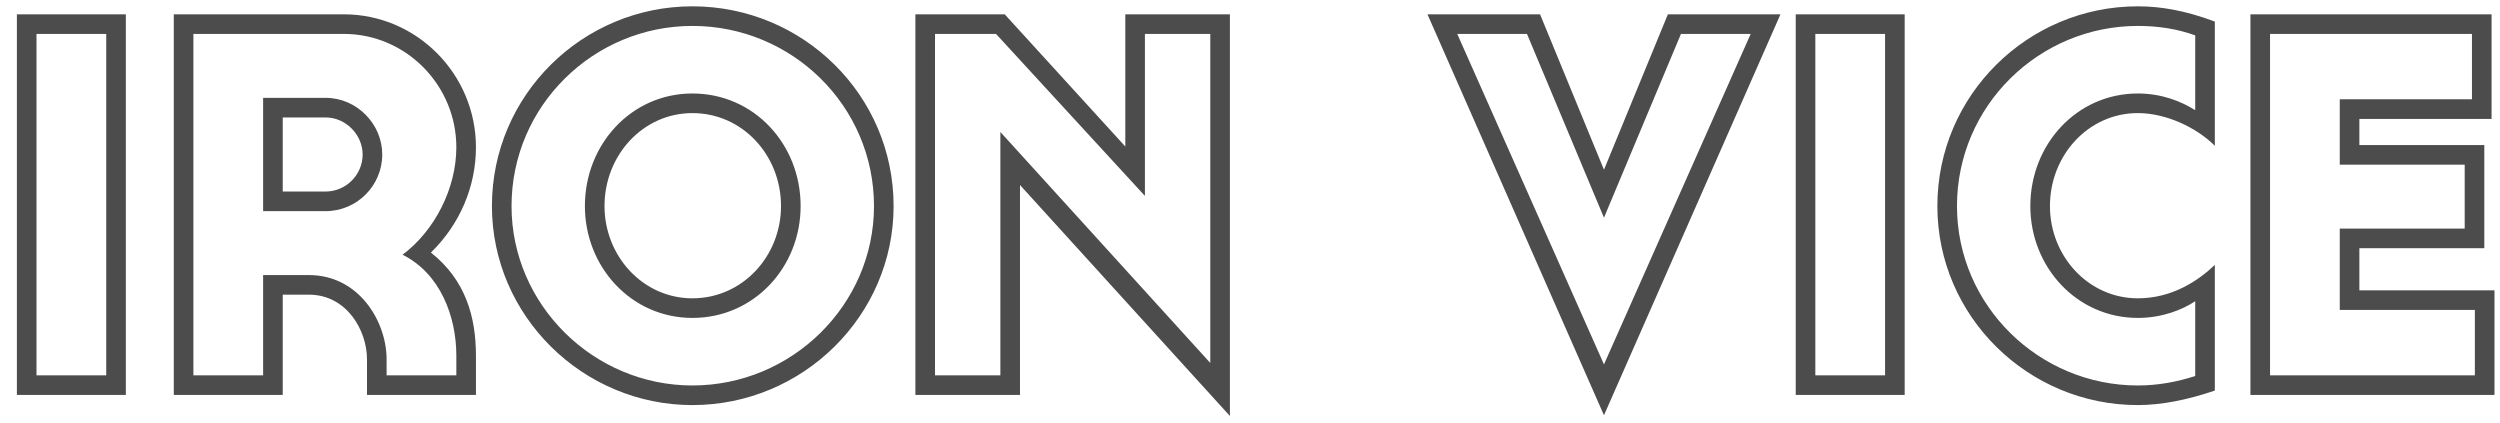
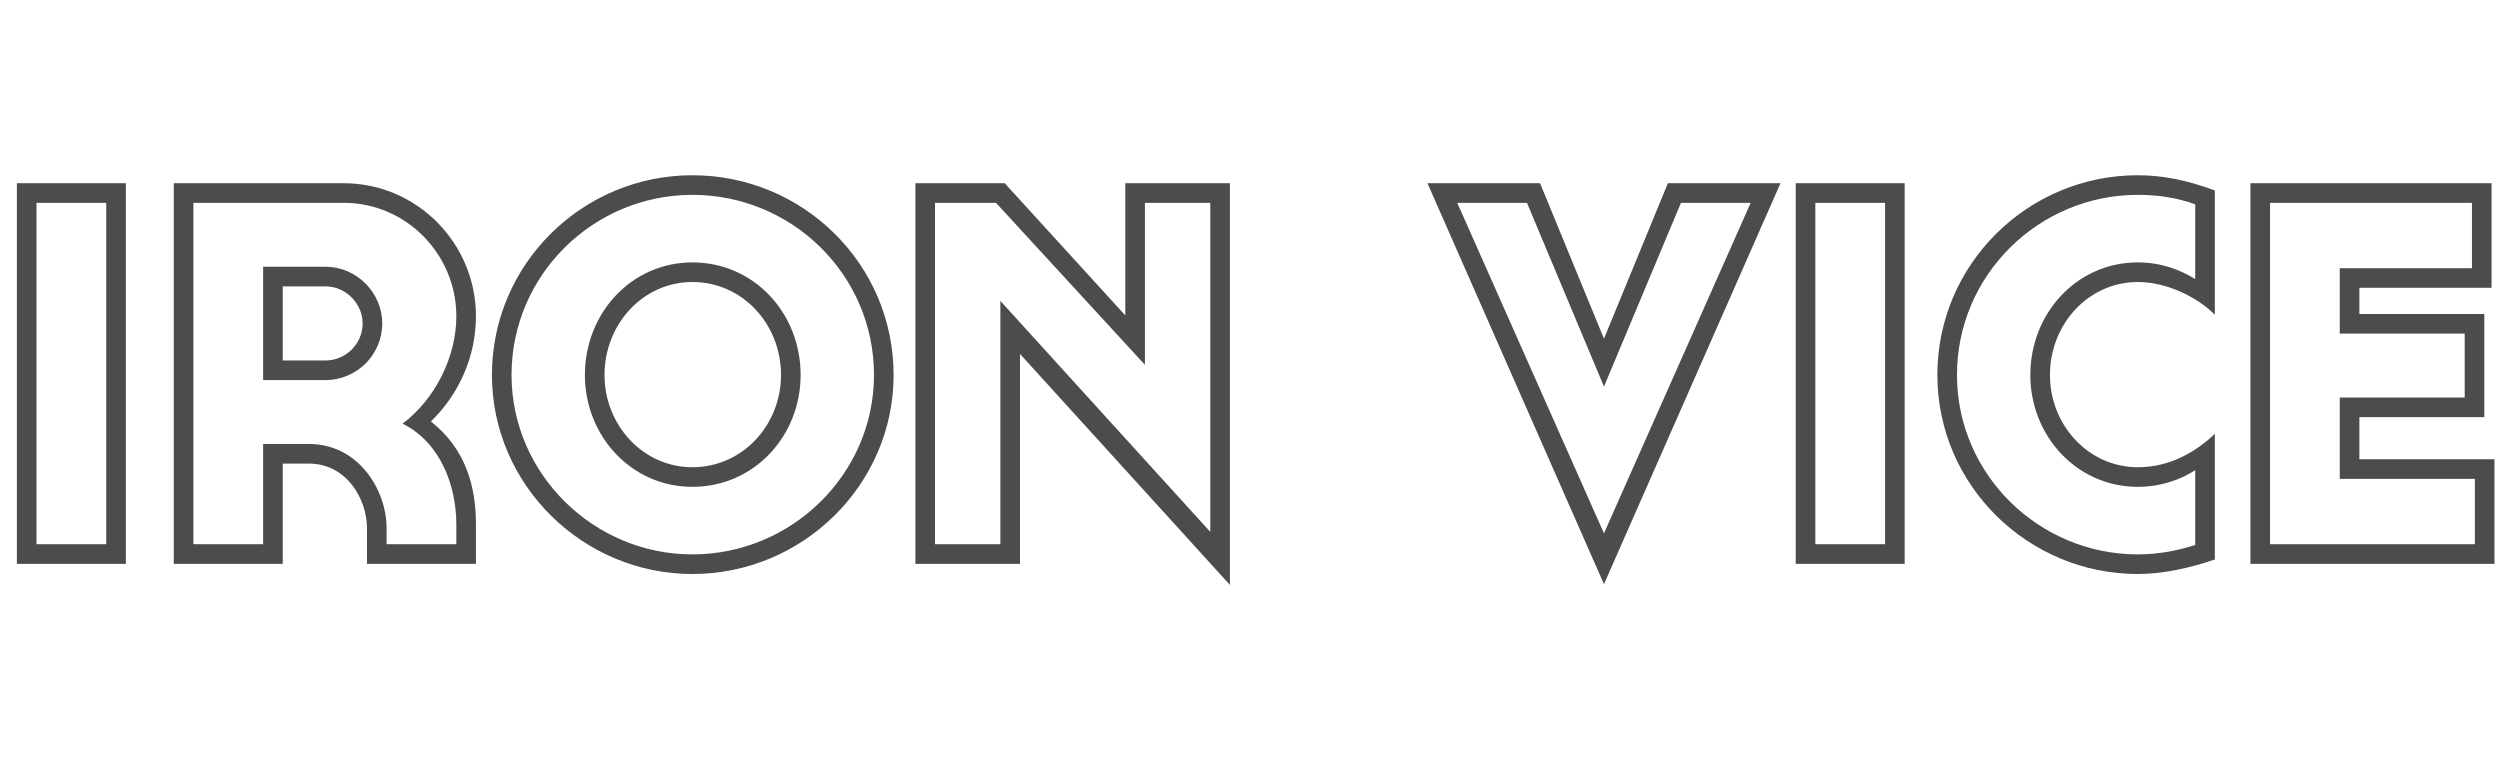
- <svg xmlns="http://www.w3.org/2000/svg" width="148px" height="25px" viewBox="0 0 148 25" version="1.1">
+ <svg xmlns="http://www.w3.org/2000/svg" width="148px" height="45px" viewBox="0 0 148 45" version="1.1">
  <defs />
  <g id="Page-1" stroke="none" stroke-width="1" fill="none" fill-rule="evenodd">
    <g id="outline_ironvice" fill="#4C4C4C">
-       <path d="M2.161,2.008 L2.161,22.218 L6.289,22.218 L6.289,2.008 L2.161,2.008 Z M1,23.379 L1,0.847 L7.45,0.847 L7.45,23.379 L1,23.379 Z M22.629,9.146 C22.629,10.995 21.124,12.5 19.275,12.5 L15.577,12.5 L15.577,5.792 L19.275,5.792 C21.124,5.792 22.629,7.34 22.629,9.146 Z M15.577,16.284 L18.286,16.284 C21.253,16.284 22.887,19.036 22.887,21.272 L22.887,22.218 L27.015,22.218 L27.015,21.057 C27.015,18.735 26.069,16.198 23.833,15.08 C25.725,13.661 27.015,11.167 27.015,8.716 C27.015,5.061 24.048,2.008 20.35,2.008 L11.449,2.008 L11.449,22.218 L15.577,22.218 L15.577,16.284 Z M18.286,17.445 L16.738,17.445 L16.738,23.379 L10.288,23.379 L10.288,0.847 L20.35,0.847 C24.693,0.847 28.176,4.416 28.176,8.716 C28.176,11.038 27.23,13.274 25.51,14.951 C27.574,16.585 28.176,18.778 28.176,21.057 L28.176,23.379 L21.726,23.379 L21.726,21.272 C21.726,19.552 20.522,17.445 18.286,17.445 Z M21.468,9.146 C21.468,7.985 20.479,6.953 19.275,6.953 L16.738,6.953 L16.738,11.339 L19.275,11.339 C20.479,11.339 21.468,10.35 21.468,9.146 Z M40.99,18.821 C37.378,18.821 34.626,15.811 34.626,12.199 C34.626,8.544 37.378,5.534 40.99,5.534 C44.645,5.534 47.397,8.544 47.397,12.199 C47.397,15.811 44.645,18.821 40.99,18.821 Z M40.99,22.82 C46.881,22.82 51.74,18.047 51.74,12.199 C51.74,6.265 46.881,1.535 40.99,1.535 C35.142,1.535 30.283,6.265 30.283,12.199 C30.283,18.047 35.142,22.82 40.99,22.82 Z M40.99,23.981 C34.497,23.981 29.122,18.692 29.122,12.199 C29.122,5.62 34.497,0.374 40.99,0.374 C47.526,0.374 52.901,5.62 52.901,12.199 C52.901,18.692 47.526,23.981 40.99,23.981 Z M40.99,17.66 C43.957,17.66 46.236,15.166 46.236,12.199 C46.236,9.189 43.957,6.695 40.99,6.695 C38.066,6.695 35.787,9.189 35.787,12.199 C35.787,15.166 38.066,17.66 40.99,17.66 Z M55.352,2.008 L55.352,22.218 L59.222,22.218 L59.222,7.813 L71.649,21.487 L71.649,2.008 L67.779,2.008 L67.779,11.597 L58.964,2.008 L55.352,2.008 Z M54.191,23.379 L54.191,0.847 L59.48,0.847 L66.618,8.673 L66.618,0.847 L72.81,0.847 L72.81,24.626 L60.383,10.952 L60.383,23.379 L54.191,23.379 Z M99.513,2.008 L94.955,12.887 L90.397,2.008 L86.269,2.008 L94.955,21.573 L103.641,2.008 L99.513,2.008 Z M105.404,0.847 L94.955,24.583 L84.506,0.847 L91.171,0.847 L94.955,10.049 L98.739,0.847 L105.404,0.847 Z M107.468,2.008 L107.468,22.218 L111.596,22.218 L111.596,2.008 L107.468,2.008 Z M106.307,23.379 L106.307,0.847 L112.757,0.847 L112.757,23.379 L106.307,23.379 Z M115.853,12.199 C115.853,18.09 120.712,22.82 126.56,22.82 C127.764,22.82 128.882,22.605 129.957,22.261 L129.957,17.832 C129.183,18.348 127.979,18.821 126.56,18.821 C122.948,18.821 120.196,15.811 120.196,12.199 C120.196,8.544 122.948,5.534 126.56,5.534 C127.979,5.534 129.14,6.007 129.957,6.523 L129.957,2.094 C128.882,1.707 127.764,1.535 126.56,1.535 C120.712,1.535 115.853,6.265 115.853,12.199 Z M114.692,12.199 C114.692,5.62 120.067,0.374 126.56,0.374 C127.936,0.374 129.398,0.632 131.118,1.277 L131.118,8.63 C130.043,7.555 128.237,6.695 126.56,6.695 C123.636,6.695 121.357,9.189 121.357,12.199 C121.357,15.166 123.636,17.66 126.56,17.66 C128.581,17.66 130.129,16.628 131.118,15.682 L131.118,23.121 C129.484,23.68 127.936,23.981 126.56,23.981 C120.067,23.981 114.692,18.735 114.692,12.199 Z M134.386,2.008 L134.386,22.218 L146.512,22.218 L146.512,18.348 L138.514,18.348 L138.514,13.532 L145.91,13.532 L145.91,9.748 L138.514,9.748 L138.514,5.878 L146.34,5.878 L146.34,2.008 L134.386,2.008 Z M133.225,23.379 L133.225,0.847 L147.501,0.847 L147.501,7.039 L139.675,7.039 L139.675,8.587 L147.071,8.587 L147.071,14.693 L139.675,14.693 L139.675,17.187 L147.673,17.187 L147.673,23.379 L133.225,23.379 Z" id="iron-vice" />
+       <path d="M2.161,12.008 L2.161,32.218 L6.289,32.218 L6.289,12.008 L2.161,12.008 Z M1,33.379 L1,10.847 L7.45,10.847 L7.45,33.379 L1,33.379 Z M22.629,19.146 C22.629,20.995 21.124,22.5 19.275,22.5 L15.577,22.5 L15.577,15.792 L19.275,15.792 C21.124,15.792 22.629,17.34 22.629,19.146 Z M15.577,26.284 L18.286,26.284 C21.253,26.284 22.887,29.036 22.887,31.272 L22.887,32.218 L27.015,32.218 L27.015,31.057 C27.015,28.735 26.069,26.198 23.833,25.08 C25.725,23.661 27.015,21.167 27.015,18.716 C27.015,15.061 24.048,12.008 20.35,12.008 L11.449,12.008 L11.449,32.218 L15.577,32.218 L15.577,26.284 Z M18.286,27.445 L16.738,27.445 L16.738,33.379 L10.288,33.379 L10.288,10.847 L20.35,10.847 C24.693,10.847 28.176,14.416 28.176,18.716 C28.176,21.038 27.23,23.274 25.51,24.951 C27.574,26.585 28.176,28.778 28.176,31.057 L28.176,33.379 L21.726,33.379 L21.726,31.272 C21.726,29.552 20.522,27.445 18.286,27.445 Z M21.468,19.146 C21.468,17.985 20.479,16.953 19.275,16.953 L16.738,16.953 L16.738,21.339 L19.275,21.339 C20.479,21.339 21.468,20.35 21.468,19.146 Z M40.99,28.821 C37.378,28.821 34.626,25.811 34.626,22.199 C34.626,18.544 37.378,15.534 40.99,15.534 C44.645,15.534 47.397,18.544 47.397,22.199 C47.397,25.811 44.645,28.821 40.99,28.821 Z M40.99,32.82 C46.881,32.82 51.74,28.047 51.74,22.199 C51.74,16.265 46.881,11.535 40.99,11.535 C35.142,11.535 30.283,16.265 30.283,22.199 C30.283,28.047 35.142,32.82 40.99,32.82 Z M40.99,33.981 C34.497,33.981 29.122,28.692 29.122,22.199 C29.122,15.62 34.497,10.374 40.99,10.374 C47.526,10.374 52.901,15.62 52.901,22.199 C52.901,28.692 47.526,33.981 40.99,33.981 Z M40.99,27.66 C43.957,27.66 46.236,25.166 46.236,22.199 C46.236,19.189 43.957,16.695 40.99,16.695 C38.066,16.695 35.787,19.189 35.787,22.199 C35.787,25.166 38.066,27.66 40.99,27.66 Z M55.352,12.008 L55.352,32.218 L59.222,32.218 L59.222,17.813 L71.649,31.487 L71.649,12.008 L67.779,12.008 L67.779,21.597 L58.964,12.008 L55.352,12.008 Z M54.191,33.379 L54.191,10.847 L59.48,10.847 L66.618,18.673 L66.618,10.847 L72.81,10.847 L72.81,34.626 L60.383,20.952 L60.383,33.379 L54.191,33.379 Z M99.513,12.008 L94.955,22.887 L90.397,12.008 L86.269,12.008 L94.955,31.573 L103.641,12.008 L99.513,12.008 Z M105.404,10.847 L94.955,34.583 L84.506,10.847 L91.171,10.847 L94.955,20.049 L98.739,10.847 L105.404,10.847 Z M107.468,12.008 L107.468,32.218 L111.596,32.218 L111.596,12.008 L107.468,12.008 Z M106.307,33.379 L106.307,10.847 L112.757,10.847 L112.757,33.379 L106.307,33.379 Z M115.853,22.199 C115.853,28.09 120.712,32.82 126.56,32.82 C127.764,32.82 128.882,32.605 129.957,32.261 L129.957,27.832 C129.183,28.348 127.979,28.821 126.56,28.821 C122.948,28.821 120.196,25.811 120.196,22.199 C120.196,18.544 122.948,15.534 126.56,15.534 C127.979,15.534 129.14,16.007 129.957,16.523 L129.957,12.094 C128.882,11.707 127.764,11.535 126.56,11.535 C120.712,11.535 115.853,16.265 115.853,22.199 Z M114.692,22.199 C114.692,15.62 120.067,10.374 126.56,10.374 C127.936,10.374 129.398,10.632 131.118,11.277 L131.118,18.63 C130.043,17.555 128.237,16.695 126.56,16.695 C123.636,16.695 121.357,19.189 121.357,22.199 C121.357,25.166 123.636,27.66 126.56,27.66 C128.581,27.66 130.129,26.628 131.118,25.682 L131.118,33.121 C129.484,33.68 127.936,33.981 126.56,33.981 C120.067,33.981 114.692,28.735 114.692,22.199 Z M134.386,12.008 L134.386,32.218 L146.512,32.218 L146.512,28.348 L138.514,28.348 L138.514,23.532 L145.91,23.532 L145.91,19.748 L138.514,19.748 L138.514,15.878 L146.34,15.878 L146.34,12.008 L134.386,12.008 Z M133.225,33.379 L133.225,10.847 L147.501,10.847 L147.501,17.039 L139.675,17.039 L139.675,18.587 L147.071,18.587 L147.071,24.693 L139.675,24.693 L139.675,27.187 L147.673,27.187 L147.673,33.379 L133.225,33.379 Z" id="iron-vice" />
    </g>
  </g>
</svg>
